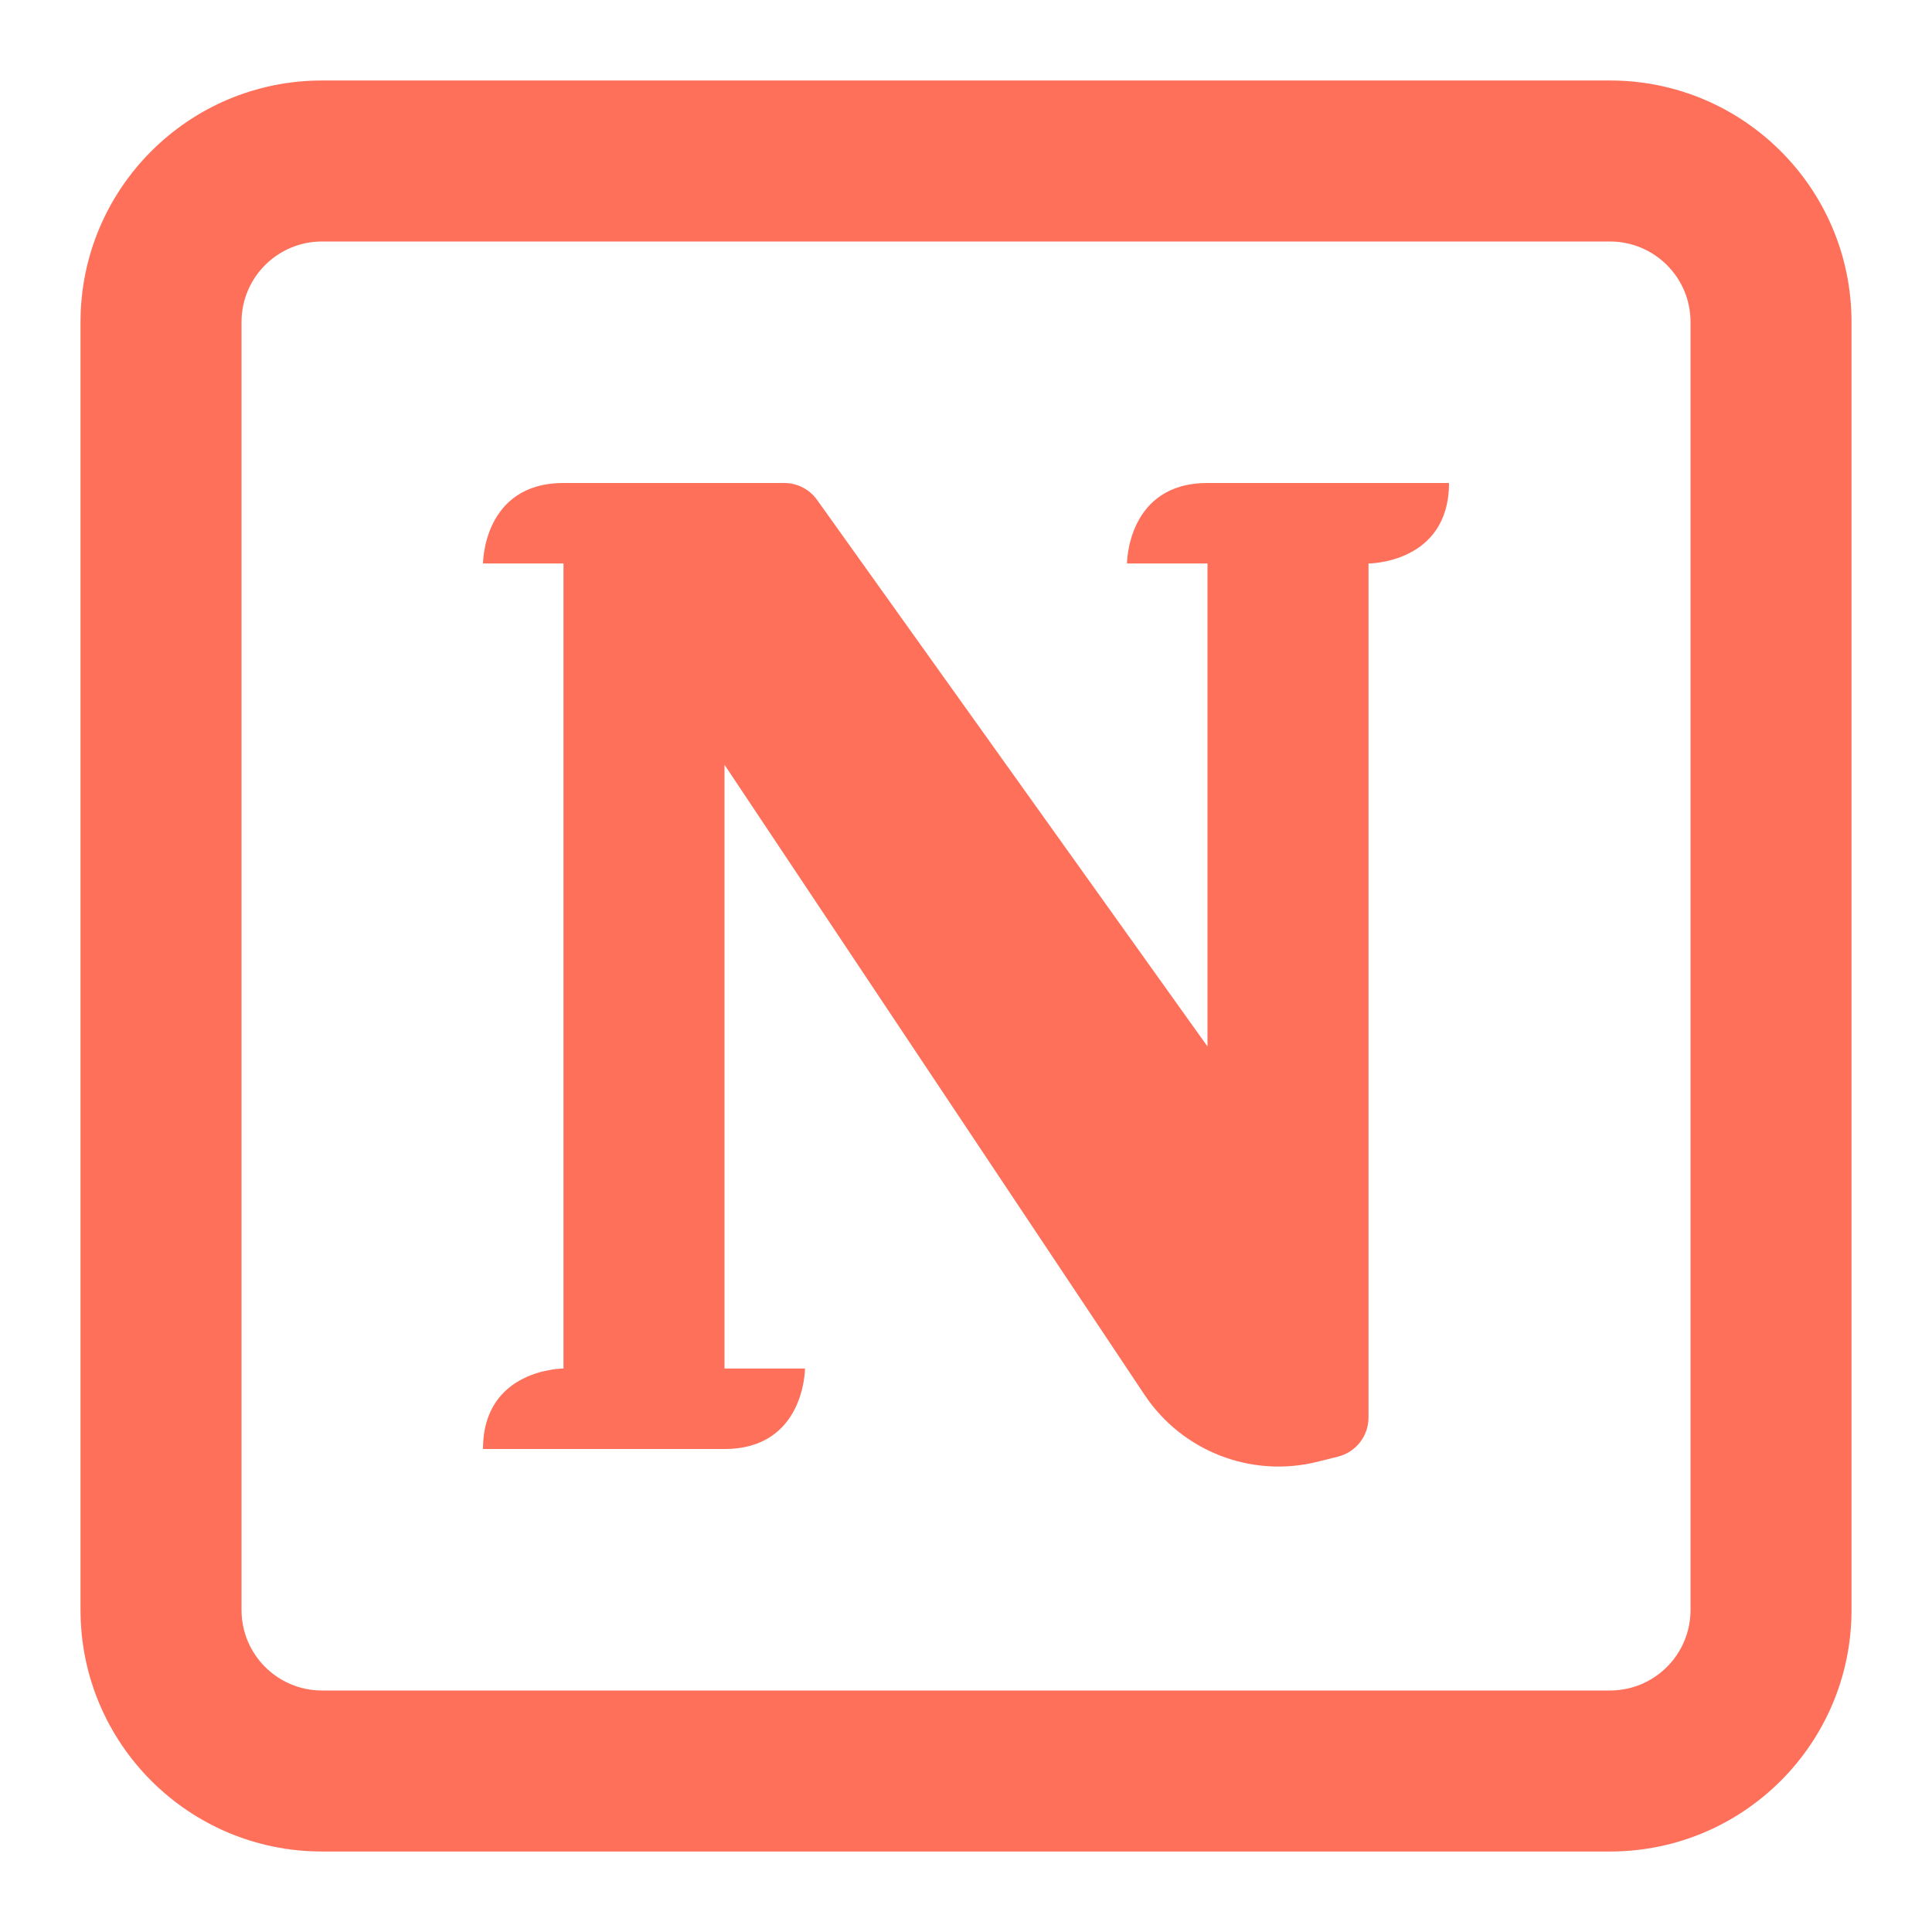
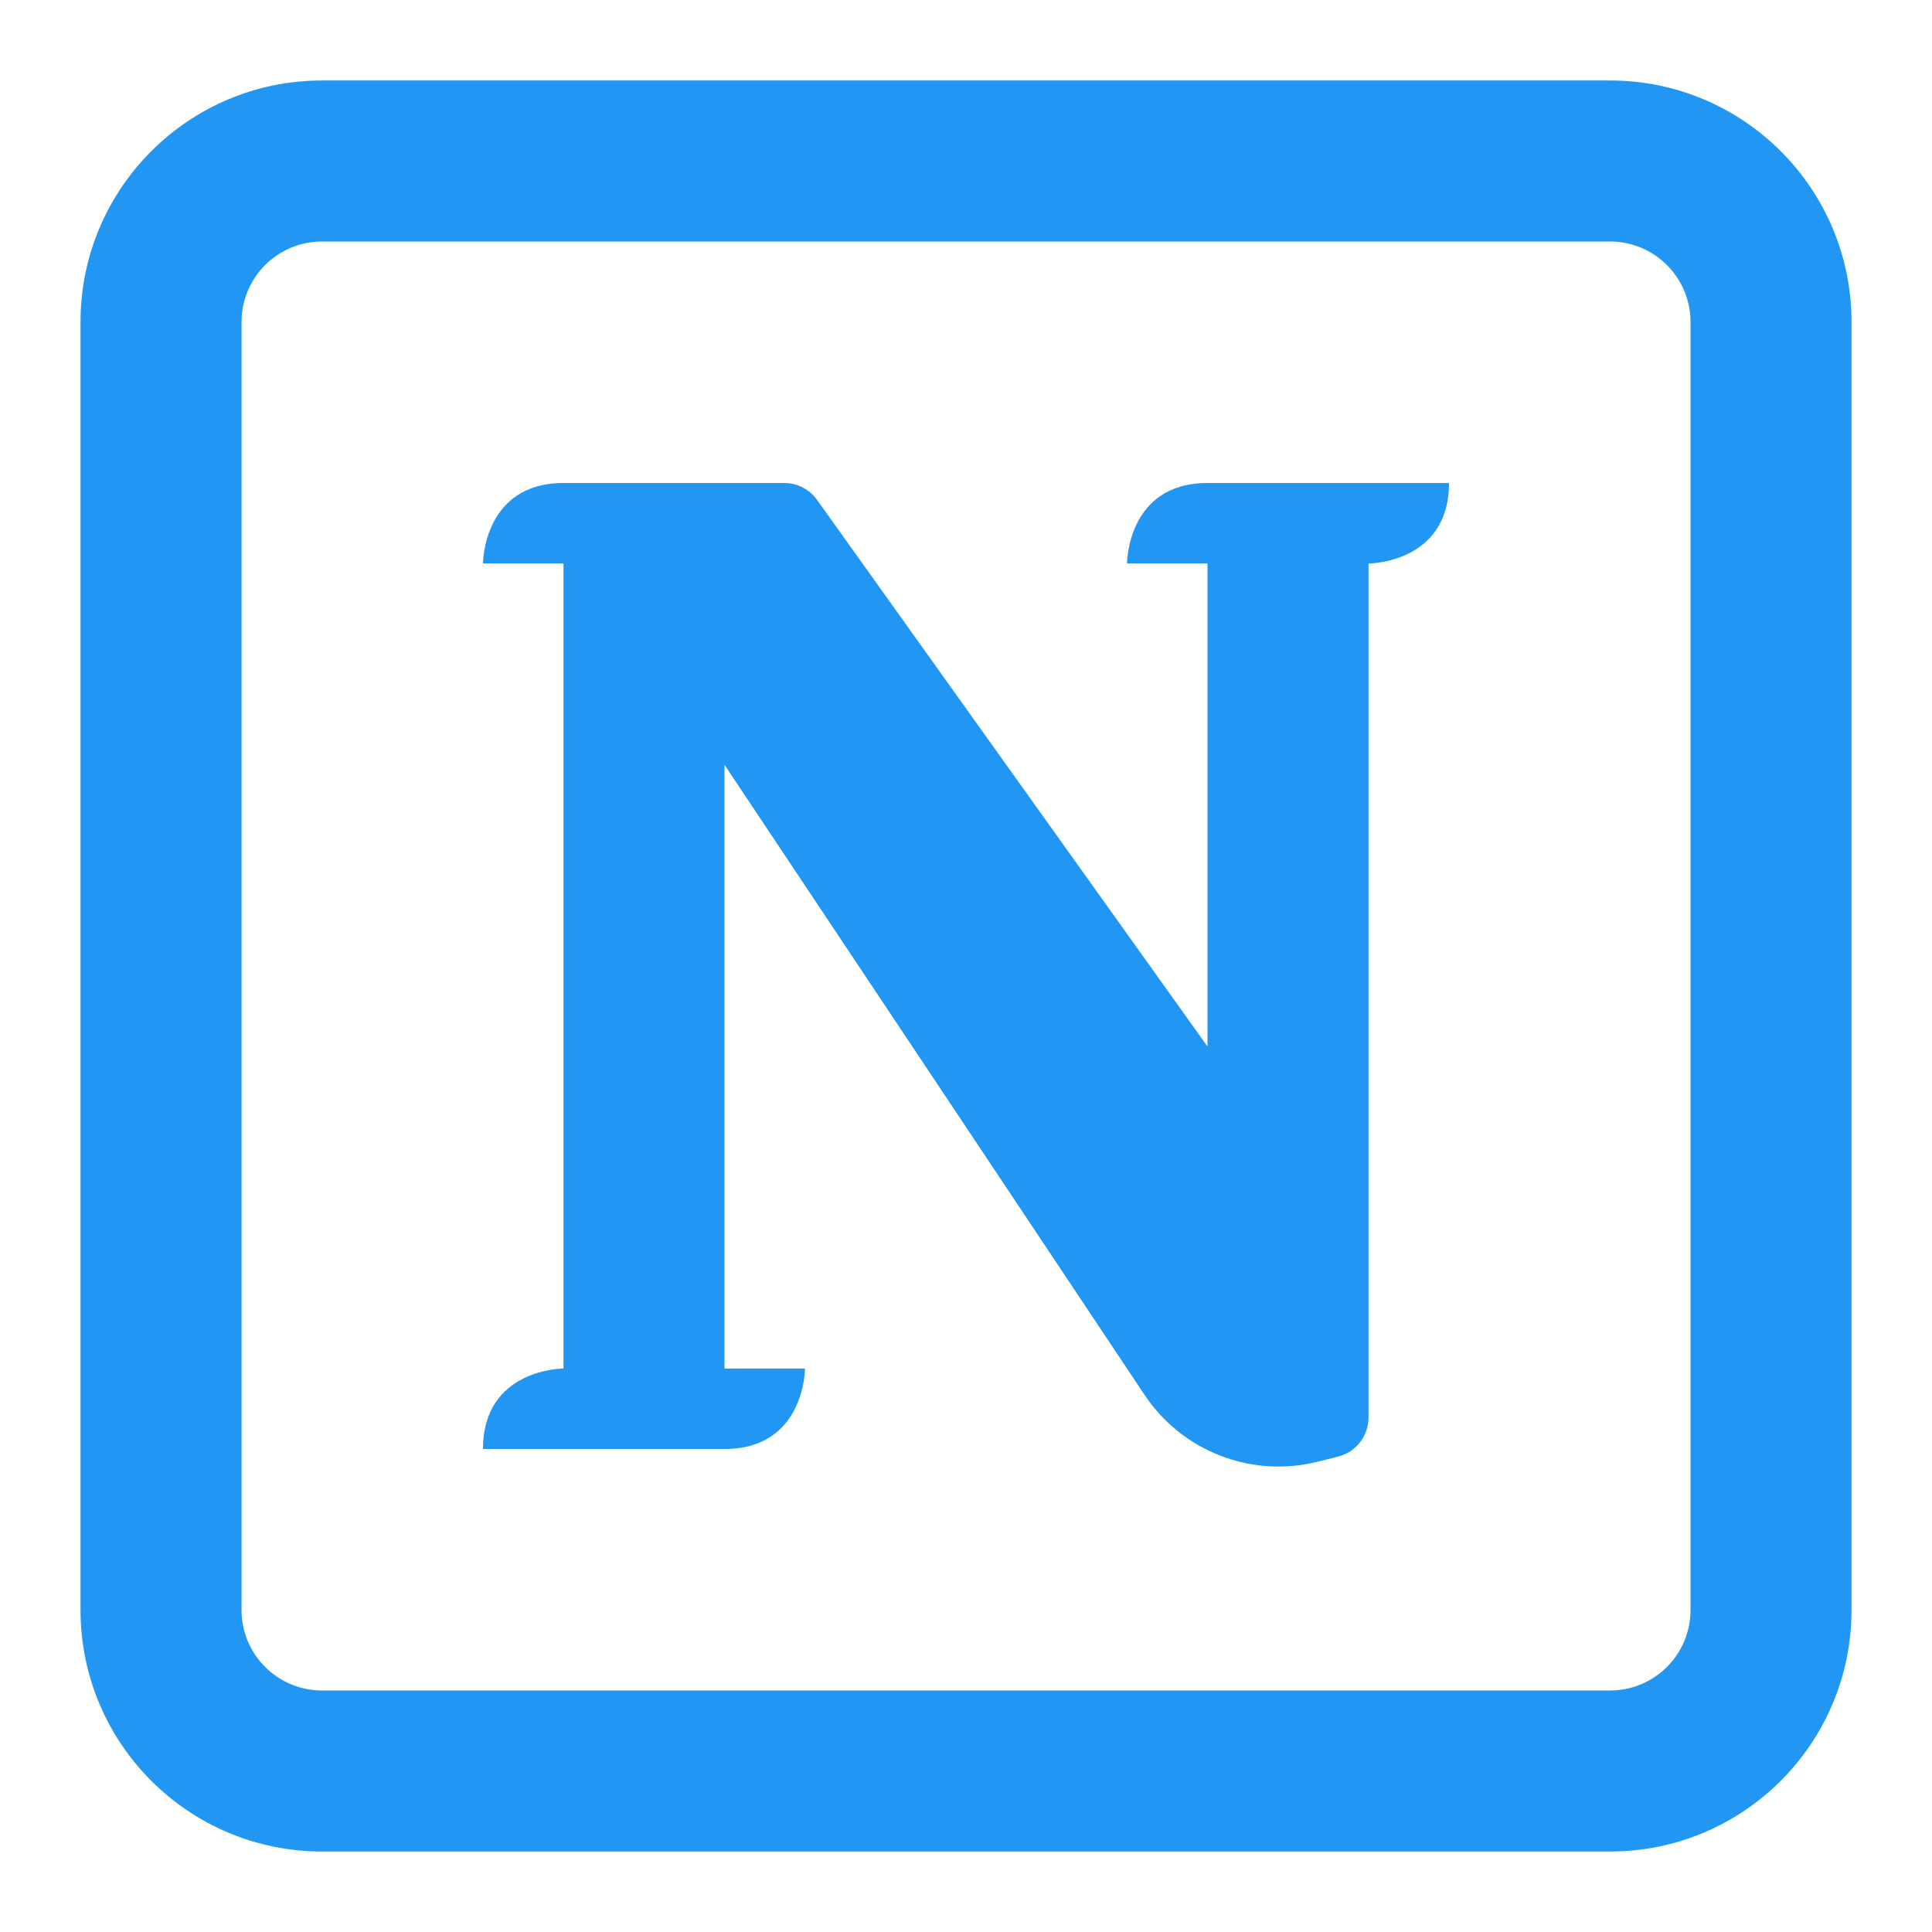
<svg xmlns="http://www.w3.org/2000/svg" width="80" height="80" viewBox="0 0 80 80" fill="none">
-   <path d="M33.333 56.667H30V31.667L47.394 57.758C48.957 60.102 51.825 61.211 54.558 60.527L55.404 60.316C56.146 60.13 56.667 59.463 56.667 58.699V23.333C56.667 23.333 60 23.333 60 20H50C46.667 20 46.667 23.333 46.667 23.333H50V43.333L33.832 20.698C33.519 20.26 33.014 20 32.476 20H23.333C20 20 20 23.333 20 23.333H23.333V56.667C23.333 56.667 20 56.667 20 60H30C33.333 60 33.333 56.667 33.333 56.667Z" fill="#FE705A" />
-   <path fill-rule="evenodd" clip-rule="evenodd" d="M3.334 13.333C3.334 7.81 7.811 3.333 13.334 3.333H66.667C72.19 3.333 76.667 7.81 76.667 13.333V66.667C76.667 72.19 72.19 76.667 66.667 76.667H13.334C7.811 76.667 3.334 72.19 3.334 66.667V13.333ZM13.334 10H66.667C68.508 10 70.001 11.492 70.001 13.333V66.667C70.001 68.508 68.508 70 66.667 70H13.334C11.493 70 10.001 68.508 10.001 66.667V13.333C10.001 11.492 11.493 10 13.334 10Z" fill="#FE705A" />
+   <path d="M33.333 56.667H30V31.667L47.394 57.758C48.957 60.102 51.825 61.211 54.558 60.527L55.404 60.316C56.146 60.13 56.667 59.463 56.667 58.699V23.333C56.667 23.333 60 23.333 60 20H50C46.667 20 46.667 23.333 46.667 23.333H50V43.333L33.832 20.698C33.519 20.26 33.014 20 32.476 20H23.333C20 20 20 23.333 20 23.333H23.333V56.667C23.333 56.667 20 56.667 20 60H30C33.333 60 33.333 56.667 33.333 56.667Z" fill="#2196f3" />
+   <path fill-rule="evenodd" clip-rule="evenodd" d="M3.334 13.333C3.334 7.81 7.811 3.333 13.334 3.333H66.667C72.19 3.333 76.667 7.81 76.667 13.333V66.667C76.667 72.19 72.19 76.667 66.667 76.667H13.334C7.811 76.667 3.334 72.19 3.334 66.667V13.333ZM13.334 10H66.667C68.508 10 70.001 11.492 70.001 13.333V66.667C70.001 68.508 68.508 70 66.667 70H13.334C11.493 70 10.001 68.508 10.001 66.667V13.333C10.001 11.492 11.493 10 13.334 10Z" fill="#2196f3" />
</svg>
